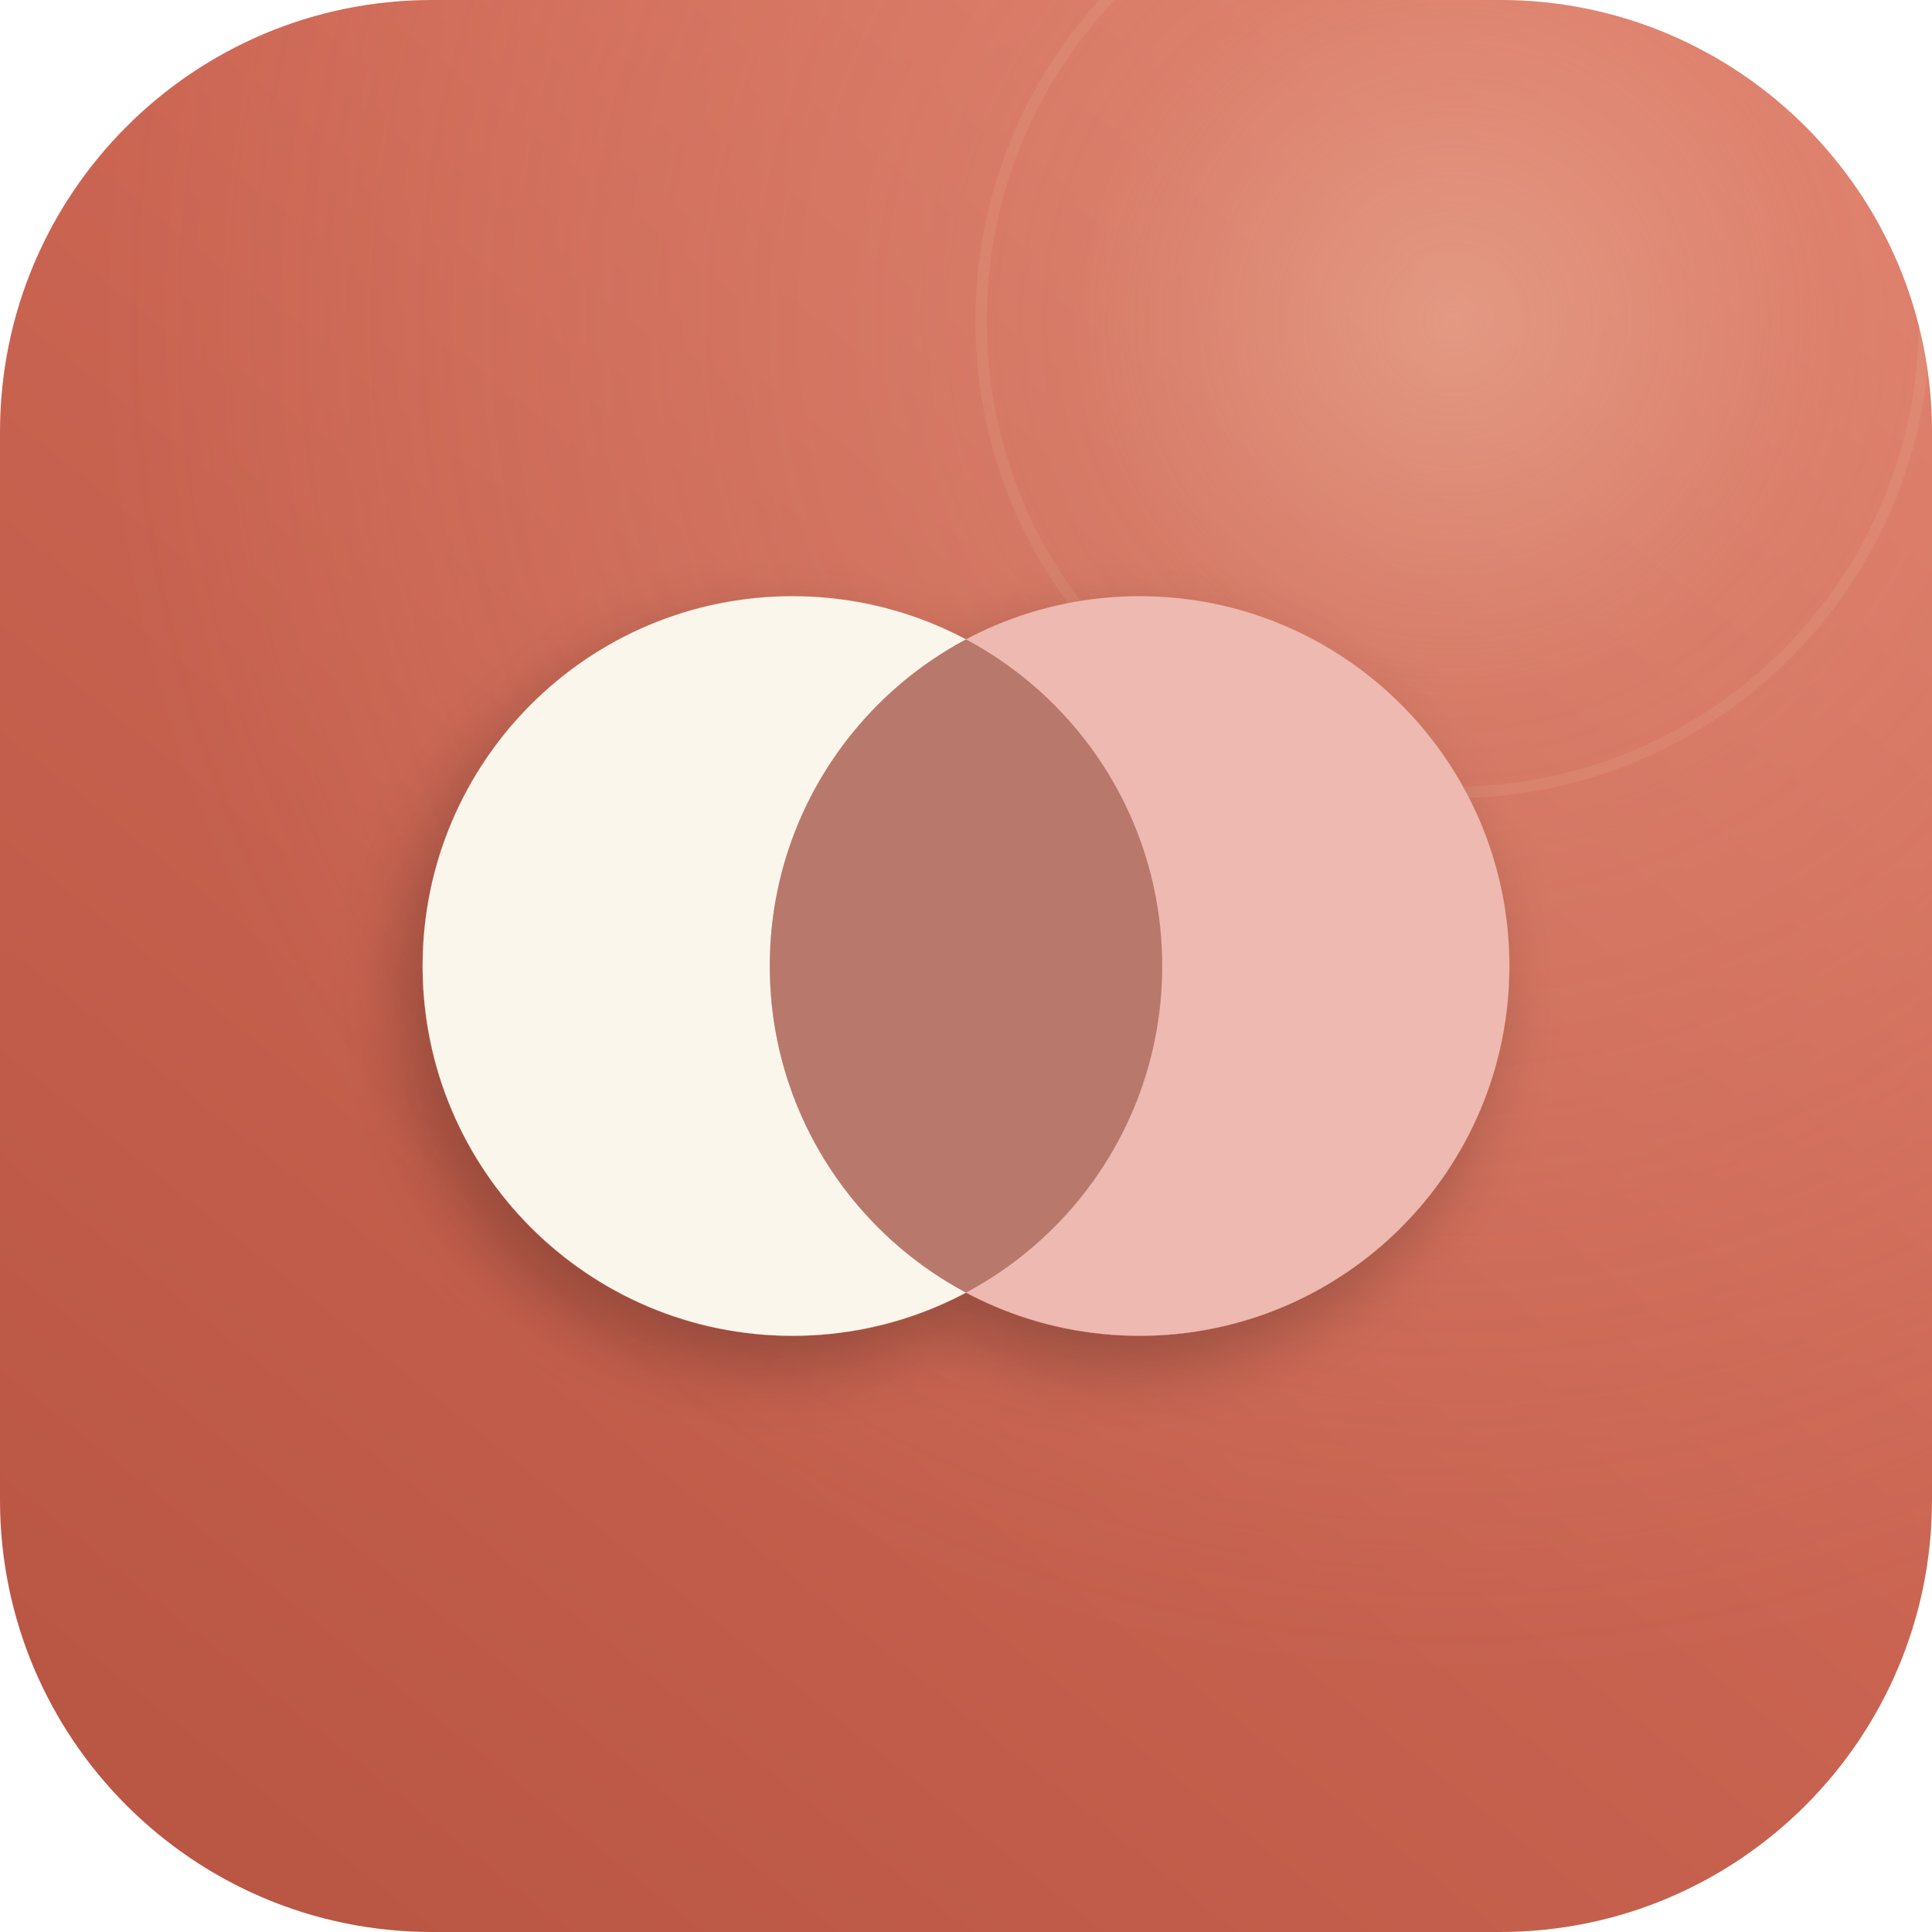
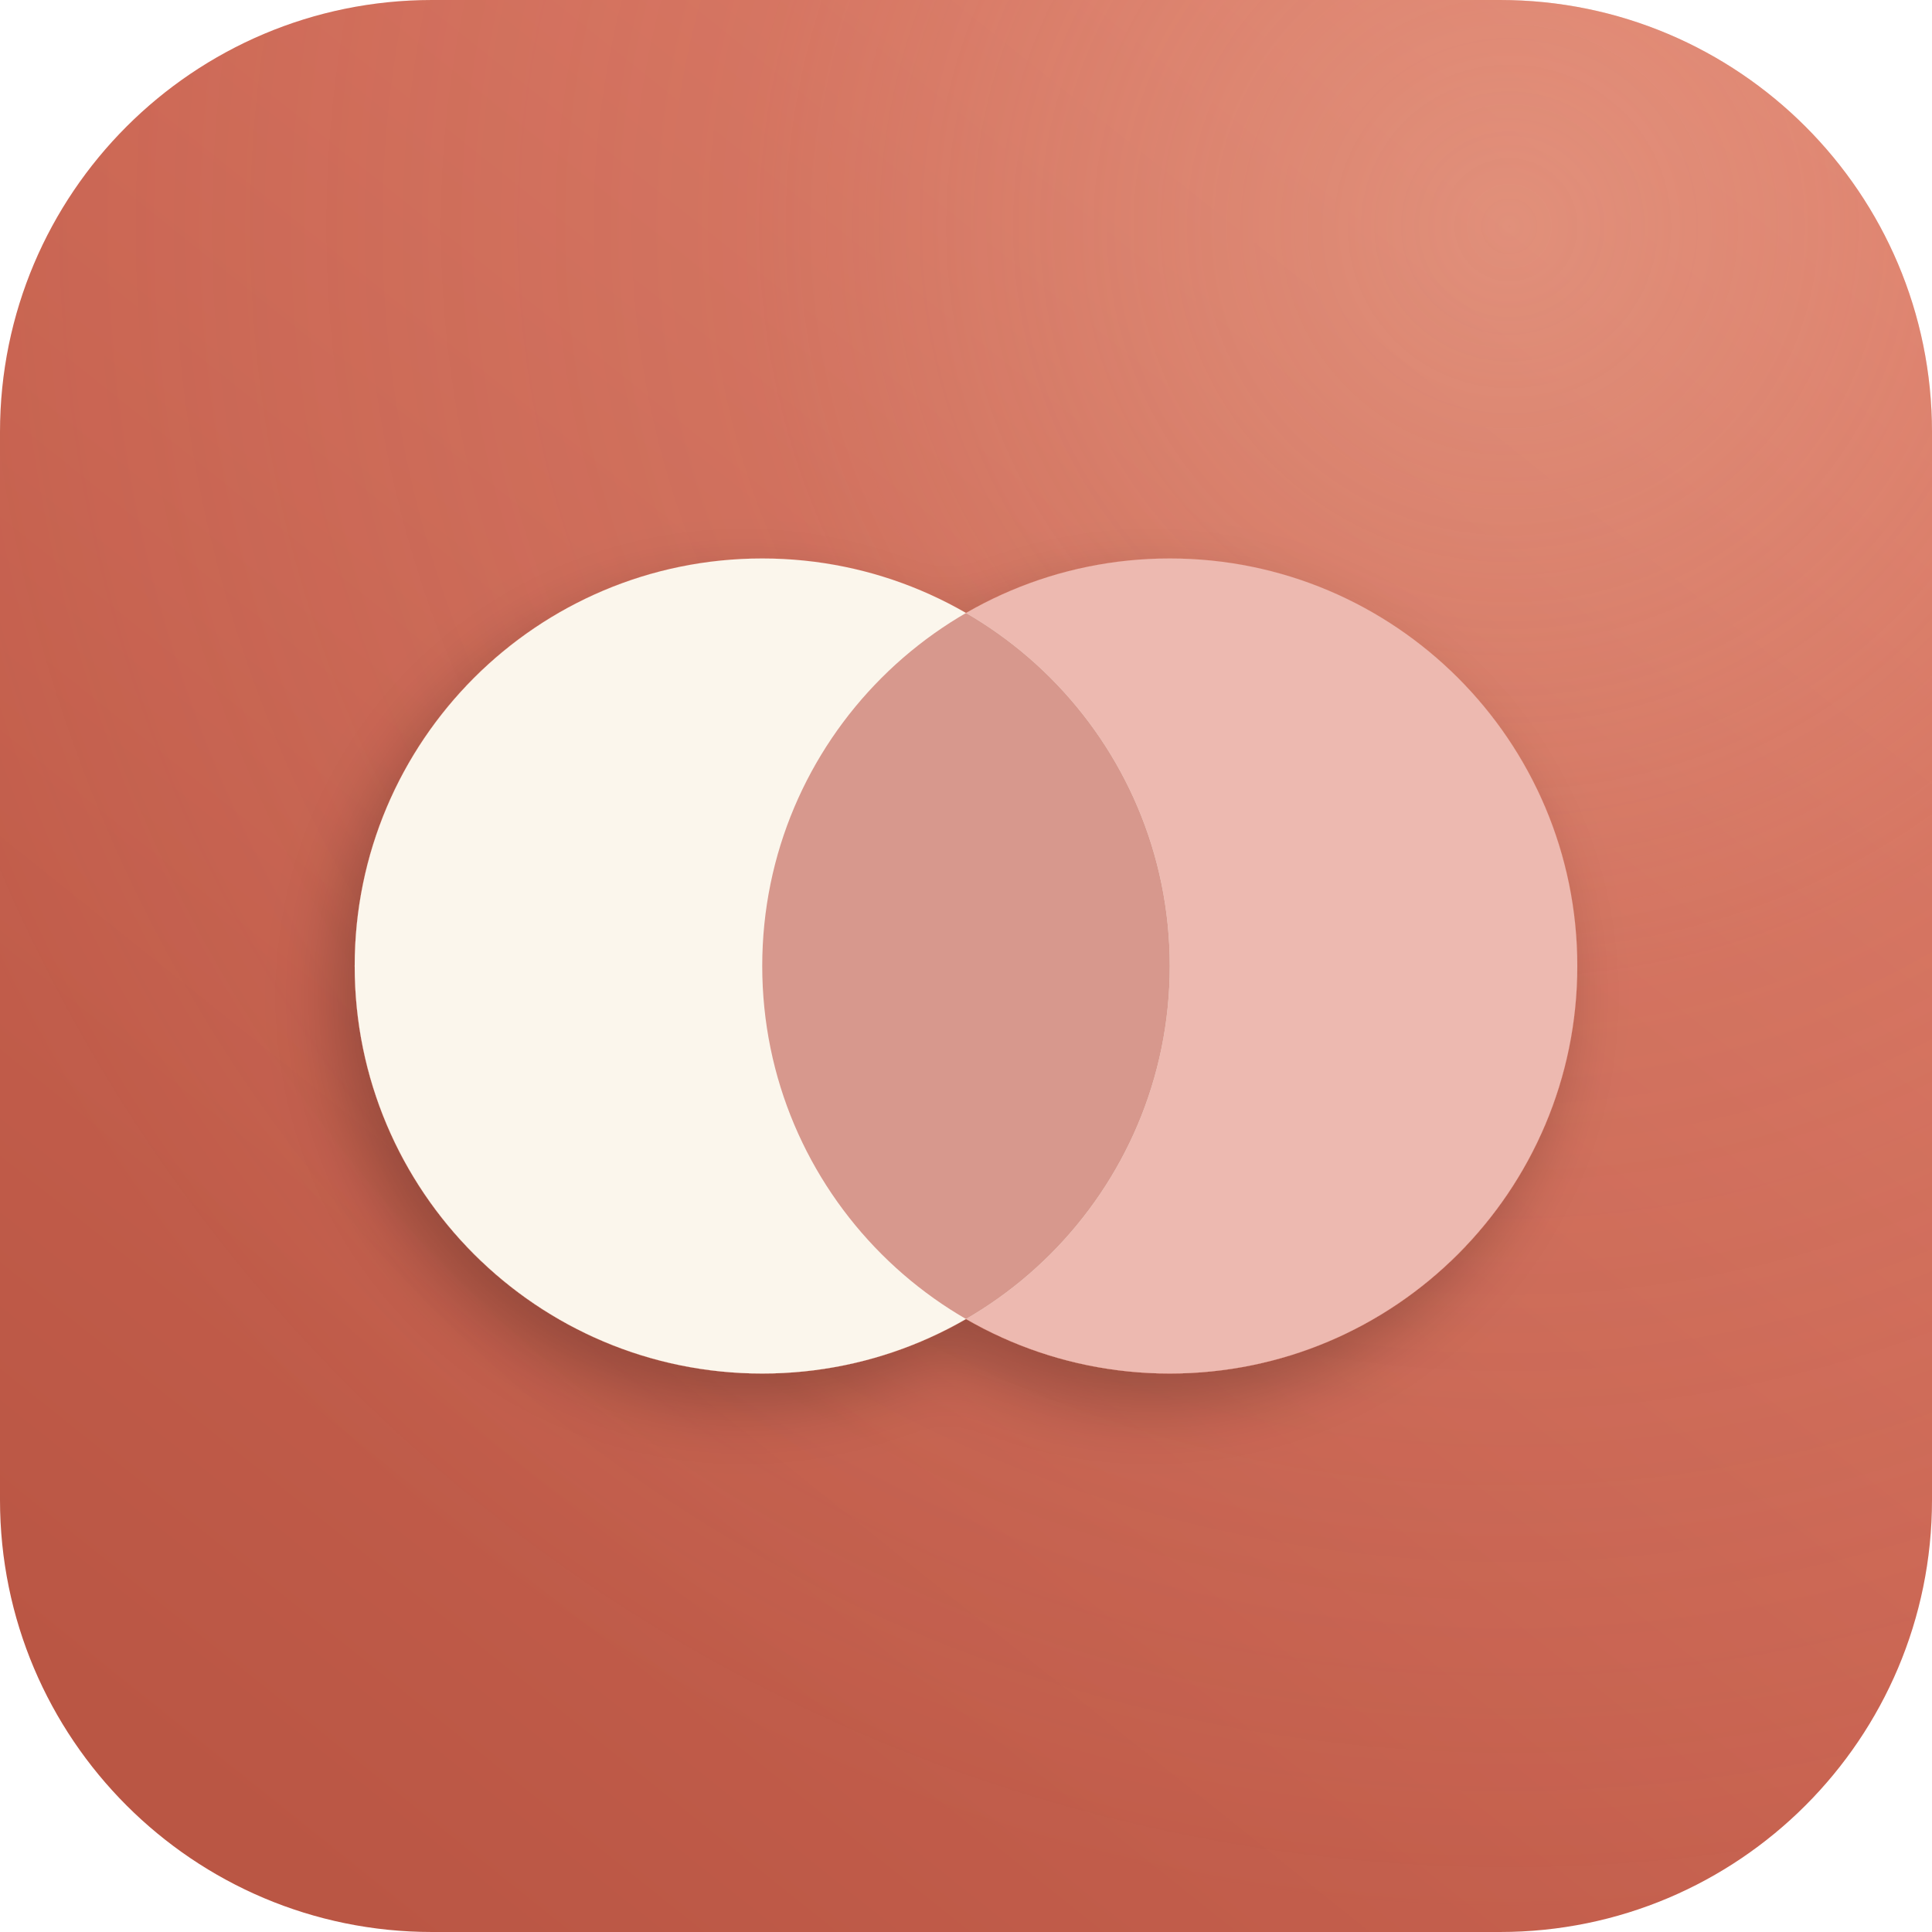
<svg xmlns="http://www.w3.org/2000/svg" viewBox="0 0 1024 1024">
  <defs>
    <linearGradient id="philia-tile" x1="1" y1="0" x2="0.2" y2="1">
      <stop offset="0" stop-color="#dc7461" />
      <stop offset="1" stop-color="#ba5644" />
    </linearGradient>
-     <radialGradient id="philia-light" cx="770" cy="170" r="720" gradientUnits="userSpaceOnUse">
-       <stop offset="0" stop-color="#f7d5bb" stop-opacity="0.42" />
-       <stop offset=".28" stop-color="#f7d5bb" stop-opacity="0.16" />
+     <radialGradient id="philia-light" cx="800" cy="120" r="900" gradientUnits="userSpaceOnUse">
+       <stop offset="0" stop-color="#f7d5bb" stop-opacity="0.32" />
+       <stop offset=".45" stop-color="#f7d5bb" stop-opacity="0.096" />
      <stop offset="1" stop-color="#f7d5bb" stop-opacity="0" />
    </radialGradient>
    <filter id="philia-lift" x="-20%" y="-20%" width="140%" height="150%">
      <feDropShadow dx="-10" dy="16" stdDeviation="18" flood-color="#000000" flood-opacity="0.24" />
    </filter>
    <clipPath id="philia-clip">
      <rect width="1024" height="1024" rx="229" />
    </clipPath>
  </defs>
  <rect width="1024" height="1024" rx="229" fill="url(#philia-tile)" />
  <g clip-path="url(#philia-clip)">
    <rect width="1024" height="1024" fill="url(#philia-light)" />
-     <circle cx="770" cy="170" r="250" fill="none" stroke="#f7d5bb" stroke-opacity="0.1" stroke-width="6" />
  </g>
  <g filter="url(#philia-lift)">
    <g transform="translate(512 512) scale(1) translate(-512 -512)">
      <defs>
        <clipPath id="philia-left">
-           <circle cx="420" cy="512" r="196" />
+           <circle cx="404" cy="512" r="216" />
        </clipPath>
      </defs>
-       <circle cx="420" cy="512" r="196" fill="#fbf6ec" />
-       <circle cx="604" cy="512" r="196" fill="#edb9b0" />
-       <circle cx="604" cy="512" r="196" fill="#b9786c" clip-path="url(#philia-left)" />
+       <circle cx="620" cy="512" r="216" fill="#edb9b0" />
+       <circle cx="404" cy="512" r="216" fill="#fbf6ec" />
+       <circle cx="620" cy="512" r="216" fill="#d7988d" clip-path="url(#philia-left)" />
    </g>
  </g>
</svg>
